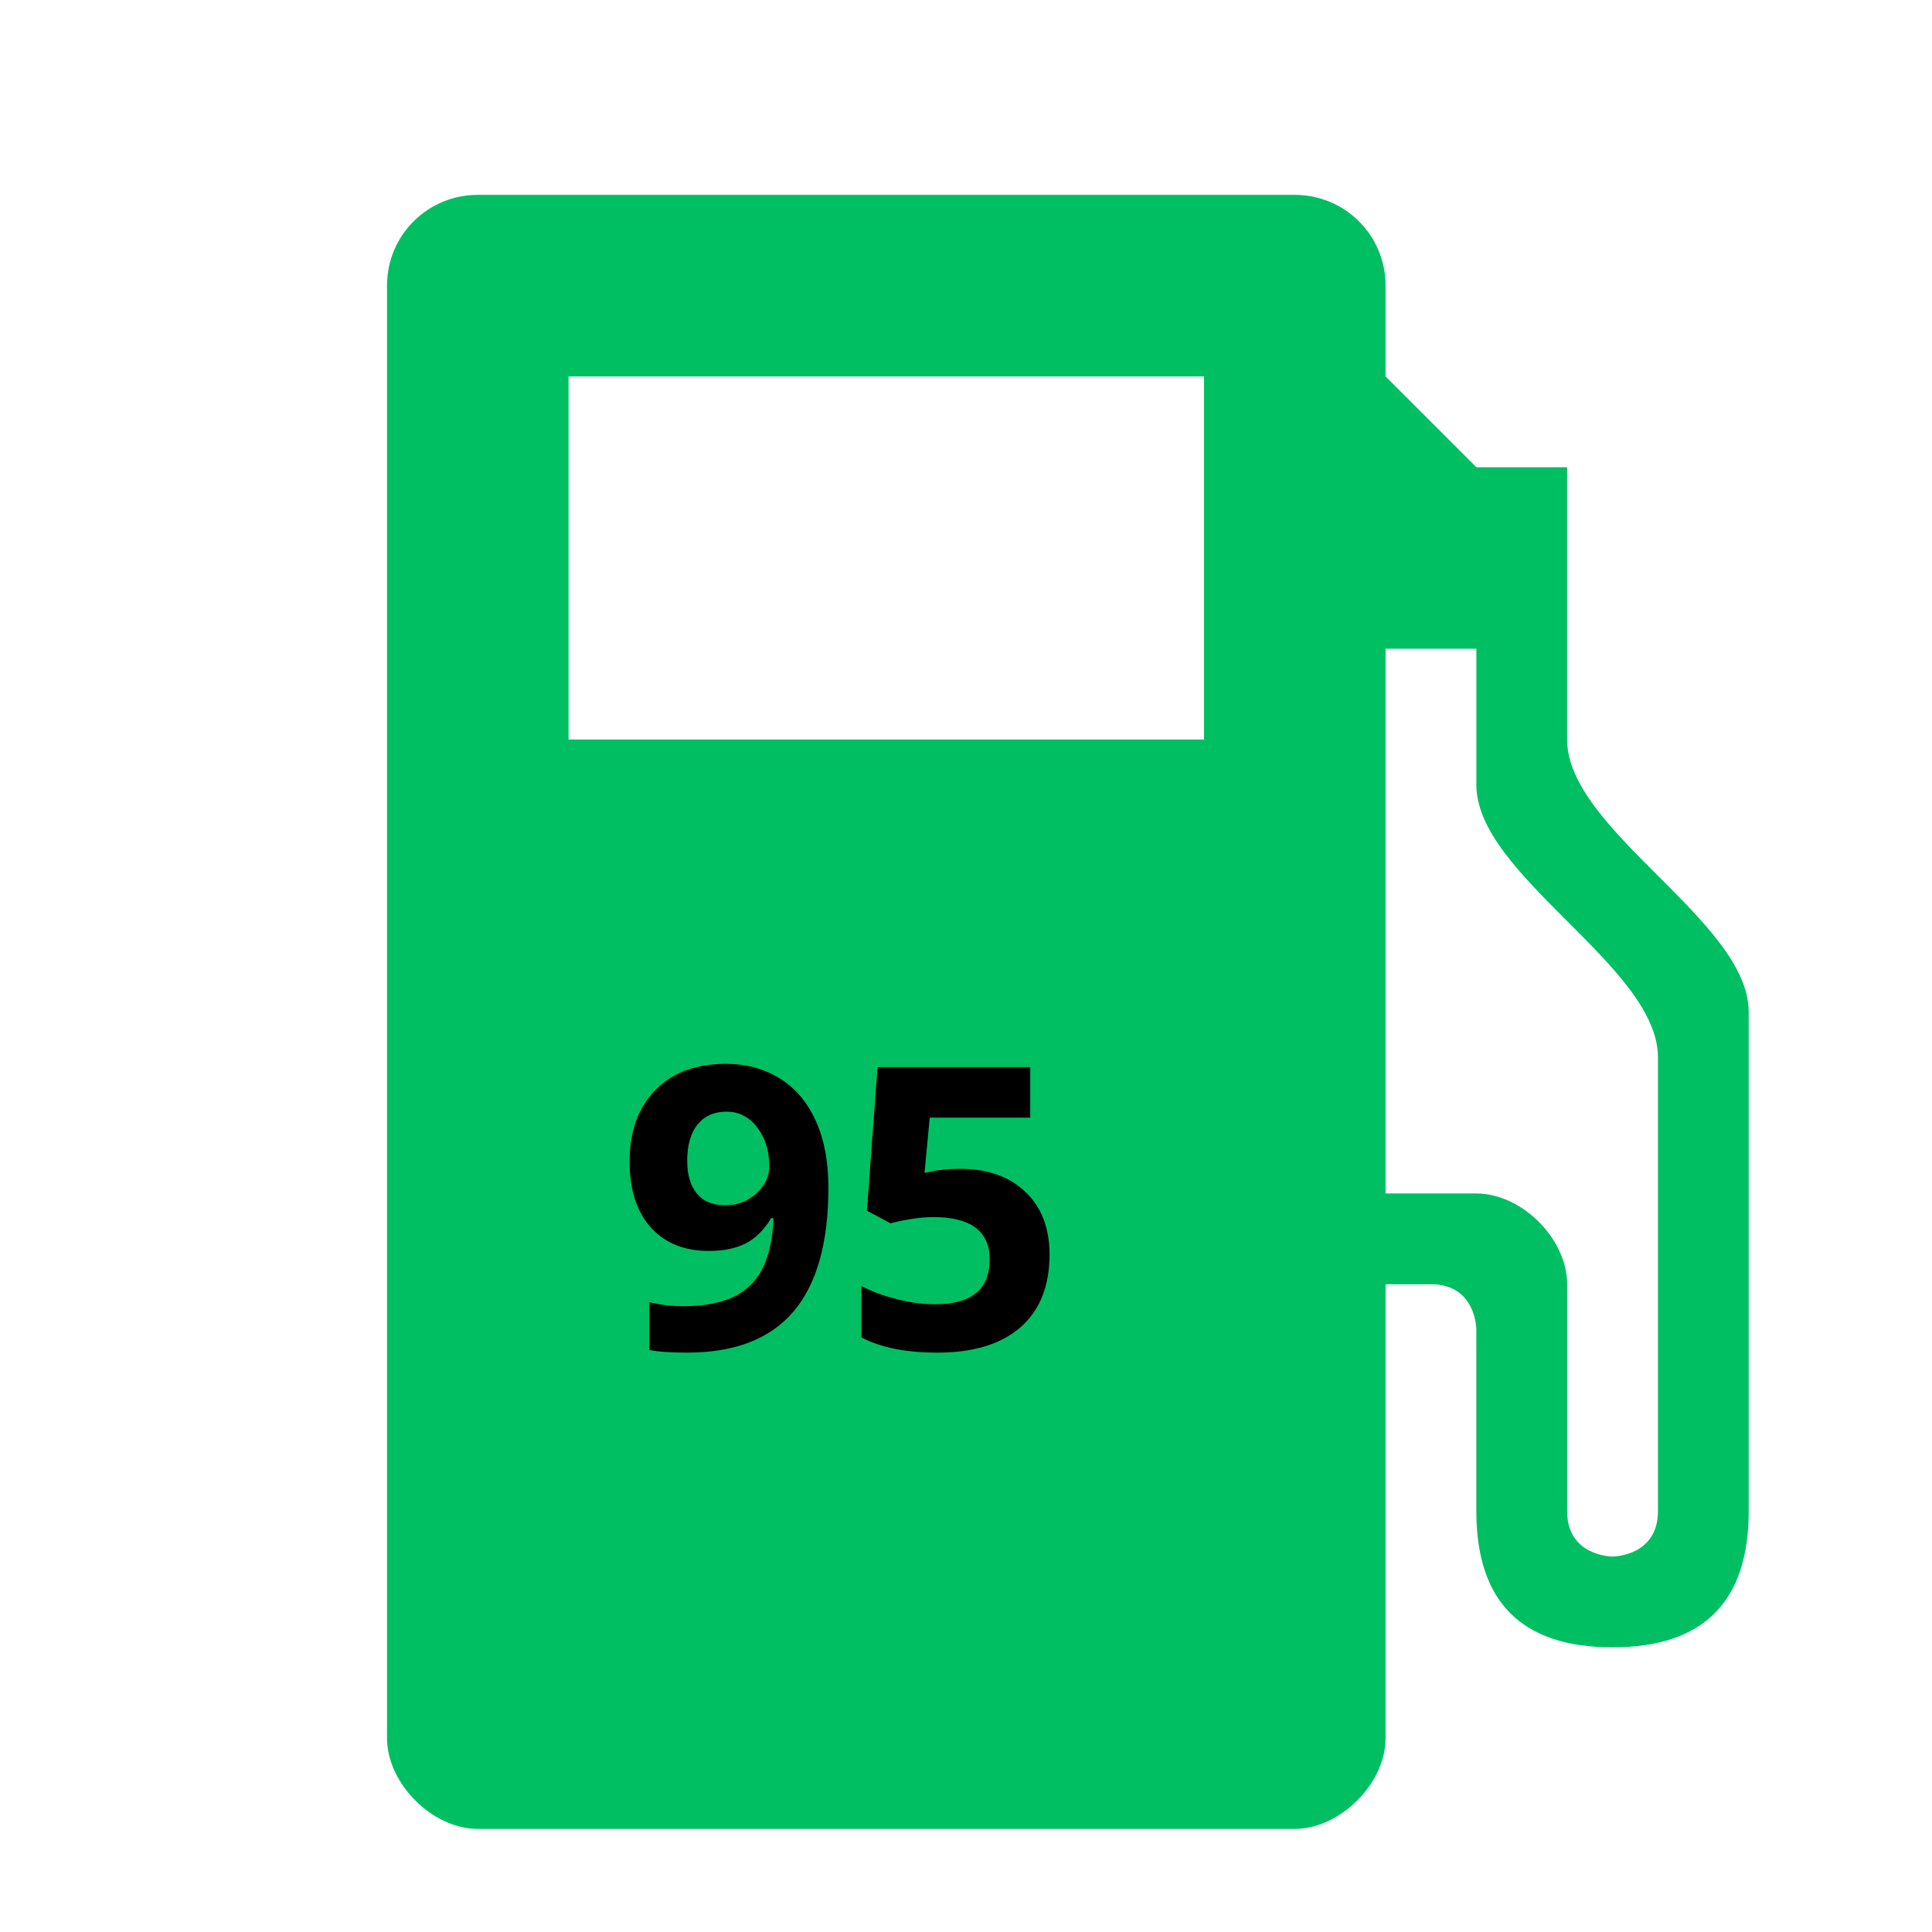
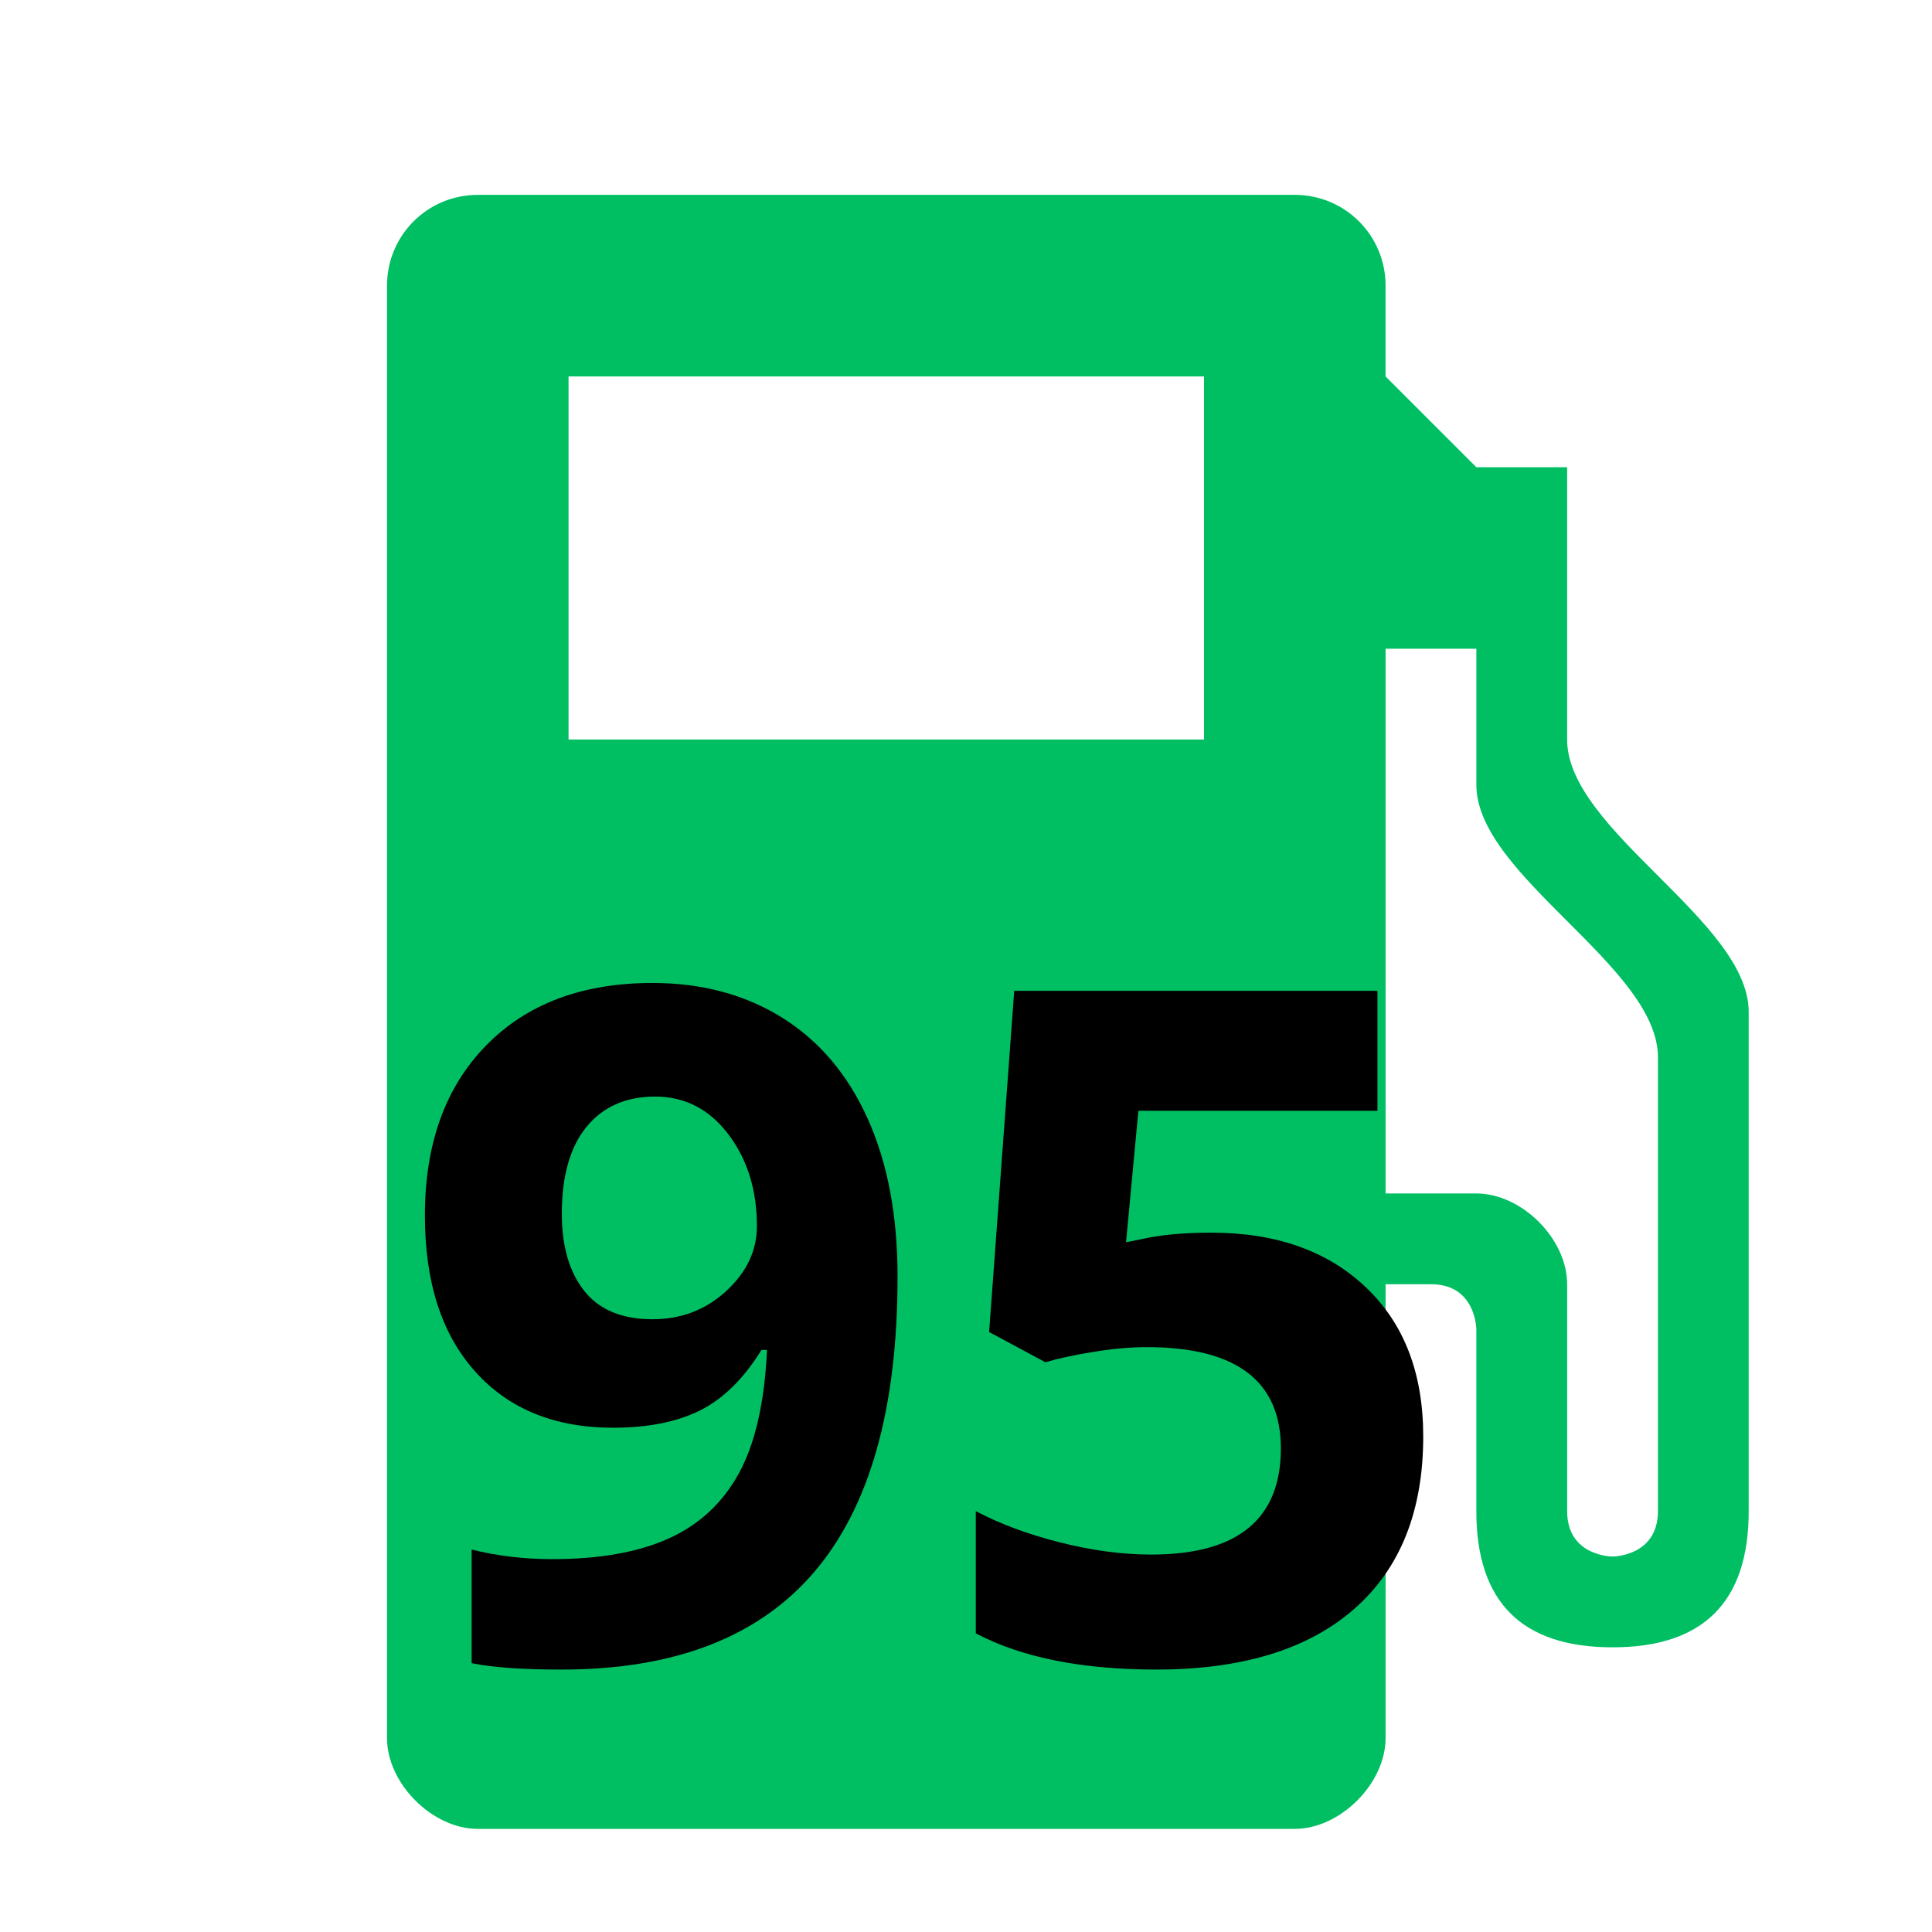
<svg xmlns="http://www.w3.org/2000/svg" width="377" zoomAndPan="magnify" viewBox="0 0 283.5 283.5" height="377" preserveAspectRatio="xMidYMid meet" version="1.0">
  <defs>
    <g />
-     <clipPath id="732ec2d0a5">
+     <clipPath id="8f266f5586">
      <path d="M 56.789 28.297 L 256.684 28.297 L 256.684 268.621 L 56.789 268.621 Z M 56.789 28.297 " clip-rule="nonzero" />
    </clipPath>
  </defs>
-   <g clip-path="url(#732ec2d0a5)">
+   <g clip-path="url(#8f266f5586)">
    <path fill="#00bf63" d="M 229.957 108.52 L 229.957 68.559 L 216.637 68.559 L 203.316 55.238 L 203.316 41.914 C 203.32 34.535 197.375 28.594 189.992 28.594 L 70.105 28.594 C 62.73 28.594 56.789 34.535 56.789 41.914 L 56.789 255.051 C 56.789 261.711 63.449 268.371 70.105 268.371 L 189.992 268.371 C 196.656 268.371 203.32 261.711 203.32 255.051 L 203.32 188.445 L 209.977 188.445 C 216.637 188.445 216.637 195.109 216.637 195.109 L 216.637 221.746 C 216.637 235.07 223.297 241.727 236.617 241.727 C 249.938 241.727 256.602 235.07 256.602 221.746 C 256.602 206.207 256.602 161.801 256.602 148.48 C 256.602 135.164 229.957 121.84 229.957 108.52 Z M 176.676 108.52 L 83.43 108.52 L 83.43 55.238 L 176.676 55.238 Z M 243.285 221.746 C 243.285 228.406 236.621 228.406 236.621 228.406 C 236.621 228.406 229.961 228.406 229.961 221.746 C 229.961 221.746 229.961 195.109 229.961 188.445 C 229.961 181.781 223.305 175.129 216.641 175.129 C 212.199 175.129 203.32 175.129 203.32 175.129 L 203.32 95.199 L 216.641 95.199 C 216.641 95.199 216.641 106.301 216.641 115.18 C 216.641 128.5 243.285 141.82 243.285 155.145 Z M 243.285 221.746 " fill-opacity="1" fill-rule="nonzero" />
  </g>
  <g fill="#000000" fill-opacity="1">
-     <g transform="translate(90.52803, 197.9205)">
+     <g transform="translate(57.91033, 243.6461)">
      <g>
-         <path d="M 31.031 -23.688 C 31.031 -15.539 29.316 -9.461 25.891 -5.453 C 22.461 -1.441 17.27 0.562 10.312 0.562 C 7.863 0.562 6.008 0.43 4.75 0.172 L 4.75 -6.844 C 6.332 -6.445 7.988 -6.25 9.719 -6.25 C 12.645 -6.25 15.051 -6.676 16.938 -7.531 C 18.82 -8.383 20.258 -9.727 21.25 -11.562 C 22.25 -13.406 22.828 -15.941 22.984 -19.172 L 22.641 -19.172 C 21.547 -17.398 20.281 -16.156 18.844 -15.438 C 17.414 -14.719 15.629 -14.359 13.484 -14.359 C 9.879 -14.359 7.039 -15.508 4.969 -17.812 C 2.895 -20.125 1.859 -23.336 1.859 -27.453 C 1.859 -31.879 3.113 -35.379 5.625 -37.953 C 8.145 -40.523 11.578 -41.812 15.922 -41.812 C 18.973 -41.812 21.641 -41.094 23.922 -39.656 C 26.211 -38.227 27.969 -36.148 29.188 -33.422 C 30.414 -30.703 31.031 -27.457 31.031 -23.688 Z M 16.078 -34.797 C 14.273 -34.797 12.863 -34.172 11.844 -32.922 C 10.82 -31.68 10.312 -29.895 10.312 -27.562 C 10.312 -25.562 10.773 -23.977 11.703 -22.812 C 12.629 -21.645 14.035 -21.062 15.922 -21.062 C 17.691 -21.062 19.207 -21.641 20.469 -22.797 C 21.727 -23.953 22.359 -25.285 22.359 -26.797 C 22.359 -29.035 21.77 -30.926 20.594 -32.469 C 19.414 -34.02 17.91 -34.797 16.078 -34.797 Z M 16.078 -34.797 " />
-       </g>
-     </g>
-     <g transform="translate(123.5688, 197.9205)">
-       <g>
-         <path d="M 17.359 -26.406 C 21.348 -26.406 24.523 -25.281 26.891 -23.031 C 29.254 -20.789 30.438 -17.723 30.438 -13.828 C 30.438 -9.203 29.016 -5.645 26.172 -3.156 C 23.328 -0.676 19.258 0.562 13.969 0.562 C 9.363 0.562 5.648 -0.18 2.828 -1.672 L 2.828 -9.219 C 4.316 -8.426 6.051 -7.781 8.031 -7.281 C 10.008 -6.781 11.883 -6.531 13.656 -6.531 C 18.988 -6.531 21.656 -8.719 21.656 -13.094 C 21.656 -17.25 18.895 -19.328 13.375 -19.328 C 12.375 -19.328 11.27 -19.227 10.062 -19.031 C 8.852 -18.832 7.875 -18.625 7.125 -18.406 L 3.641 -20.266 L 5.203 -41.328 L 27.609 -41.328 L 27.609 -33.922 L 12.859 -33.922 L 12.094 -25.812 L 13.094 -26 C 14.238 -26.27 15.66 -26.406 17.359 -26.406 Z M 17.359 -26.406 " />
+         <path d="M 73.797 -56.312 C 73.797 -36.957 69.719 -22.508 61.562 -12.969 C 53.406 -3.426 41.062 1.344 24.531 1.344 C 18.707 1.344 14.297 1.031 11.297 0.406 L 11.297 -16.266 C 15.055 -15.328 19 -14.859 23.125 -14.859 C 30.062 -14.859 35.77 -15.875 40.25 -17.906 C 44.738 -19.945 48.172 -23.148 50.547 -27.516 C 52.922 -31.891 54.285 -37.906 54.641 -45.562 L 53.828 -45.562 C 51.234 -41.352 48.234 -38.395 44.828 -36.688 C 41.422 -34.988 37.164 -34.141 32.062 -34.141 C 23.5 -34.141 16.754 -36.883 11.828 -42.375 C 6.898 -47.863 4.438 -55.492 4.438 -65.266 C 4.438 -75.785 7.426 -84.102 13.406 -90.219 C 19.383 -96.344 27.531 -99.406 37.844 -99.406 C 45.094 -99.406 51.441 -97.703 56.891 -94.297 C 62.336 -90.891 66.516 -85.945 69.422 -79.469 C 72.336 -73 73.797 -65.281 73.797 -56.312 Z M 38.234 -82.734 C 33.941 -82.734 30.582 -81.254 28.156 -78.297 C 25.738 -75.336 24.531 -71.082 24.531 -65.531 C 24.531 -60.781 25.625 -57.016 27.812 -54.234 C 30.008 -51.453 33.352 -50.062 37.844 -50.062 C 42.051 -50.062 45.656 -51.441 48.656 -54.203 C 51.656 -56.961 53.156 -60.133 53.156 -63.719 C 53.156 -69.039 51.754 -73.539 48.953 -77.219 C 46.16 -80.895 42.586 -82.734 38.234 -82.734 Z M 38.234 -82.734 " />
      </g>
    </g>
  </g>
  <g fill="#000000" fill-opacity="1">
-     <g transform="translate(156.6208, 197.9205)">
+     <g transform="translate(136.4687, 243.6461)">
+       <g>
+         <path d="M 41.266 -62.766 C 50.766 -62.766 58.32 -60.098 63.938 -54.766 C 69.562 -49.441 72.375 -42.141 72.375 -32.859 C 72.375 -21.891 68.988 -13.445 62.219 -7.531 C 55.457 -1.613 45.785 1.344 33.203 1.344 C 22.266 1.344 13.438 -0.426 6.719 -3.969 L 6.719 -21.906 C 10.258 -20.031 14.379 -18.5 19.078 -17.312 C 23.785 -16.125 28.25 -15.531 32.469 -15.531 C 45.145 -15.531 51.484 -20.723 51.484 -31.109 C 51.484 -41.016 44.922 -45.969 31.797 -45.969 C 29.422 -45.969 26.797 -45.734 23.922 -45.266 C 21.055 -44.797 18.727 -44.289 16.938 -43.75 L 8.672 -48.188 L 12.359 -98.25 L 65.656 -98.25 L 65.656 -80.656 L 30.578 -80.656 L 28.766 -61.359 L 31.109 -61.828 C 33.848 -62.453 37.234 -62.766 41.266 -62.766 Z M 41.266 -62.766 " />
+       </g>
+     </g>
+   </g>
+   <g fill="#000000" fill-opacity="1">
+     <g transform="translate(215.0277, 243.6461)">
      <g />
    </g>
  </g>
</svg>
